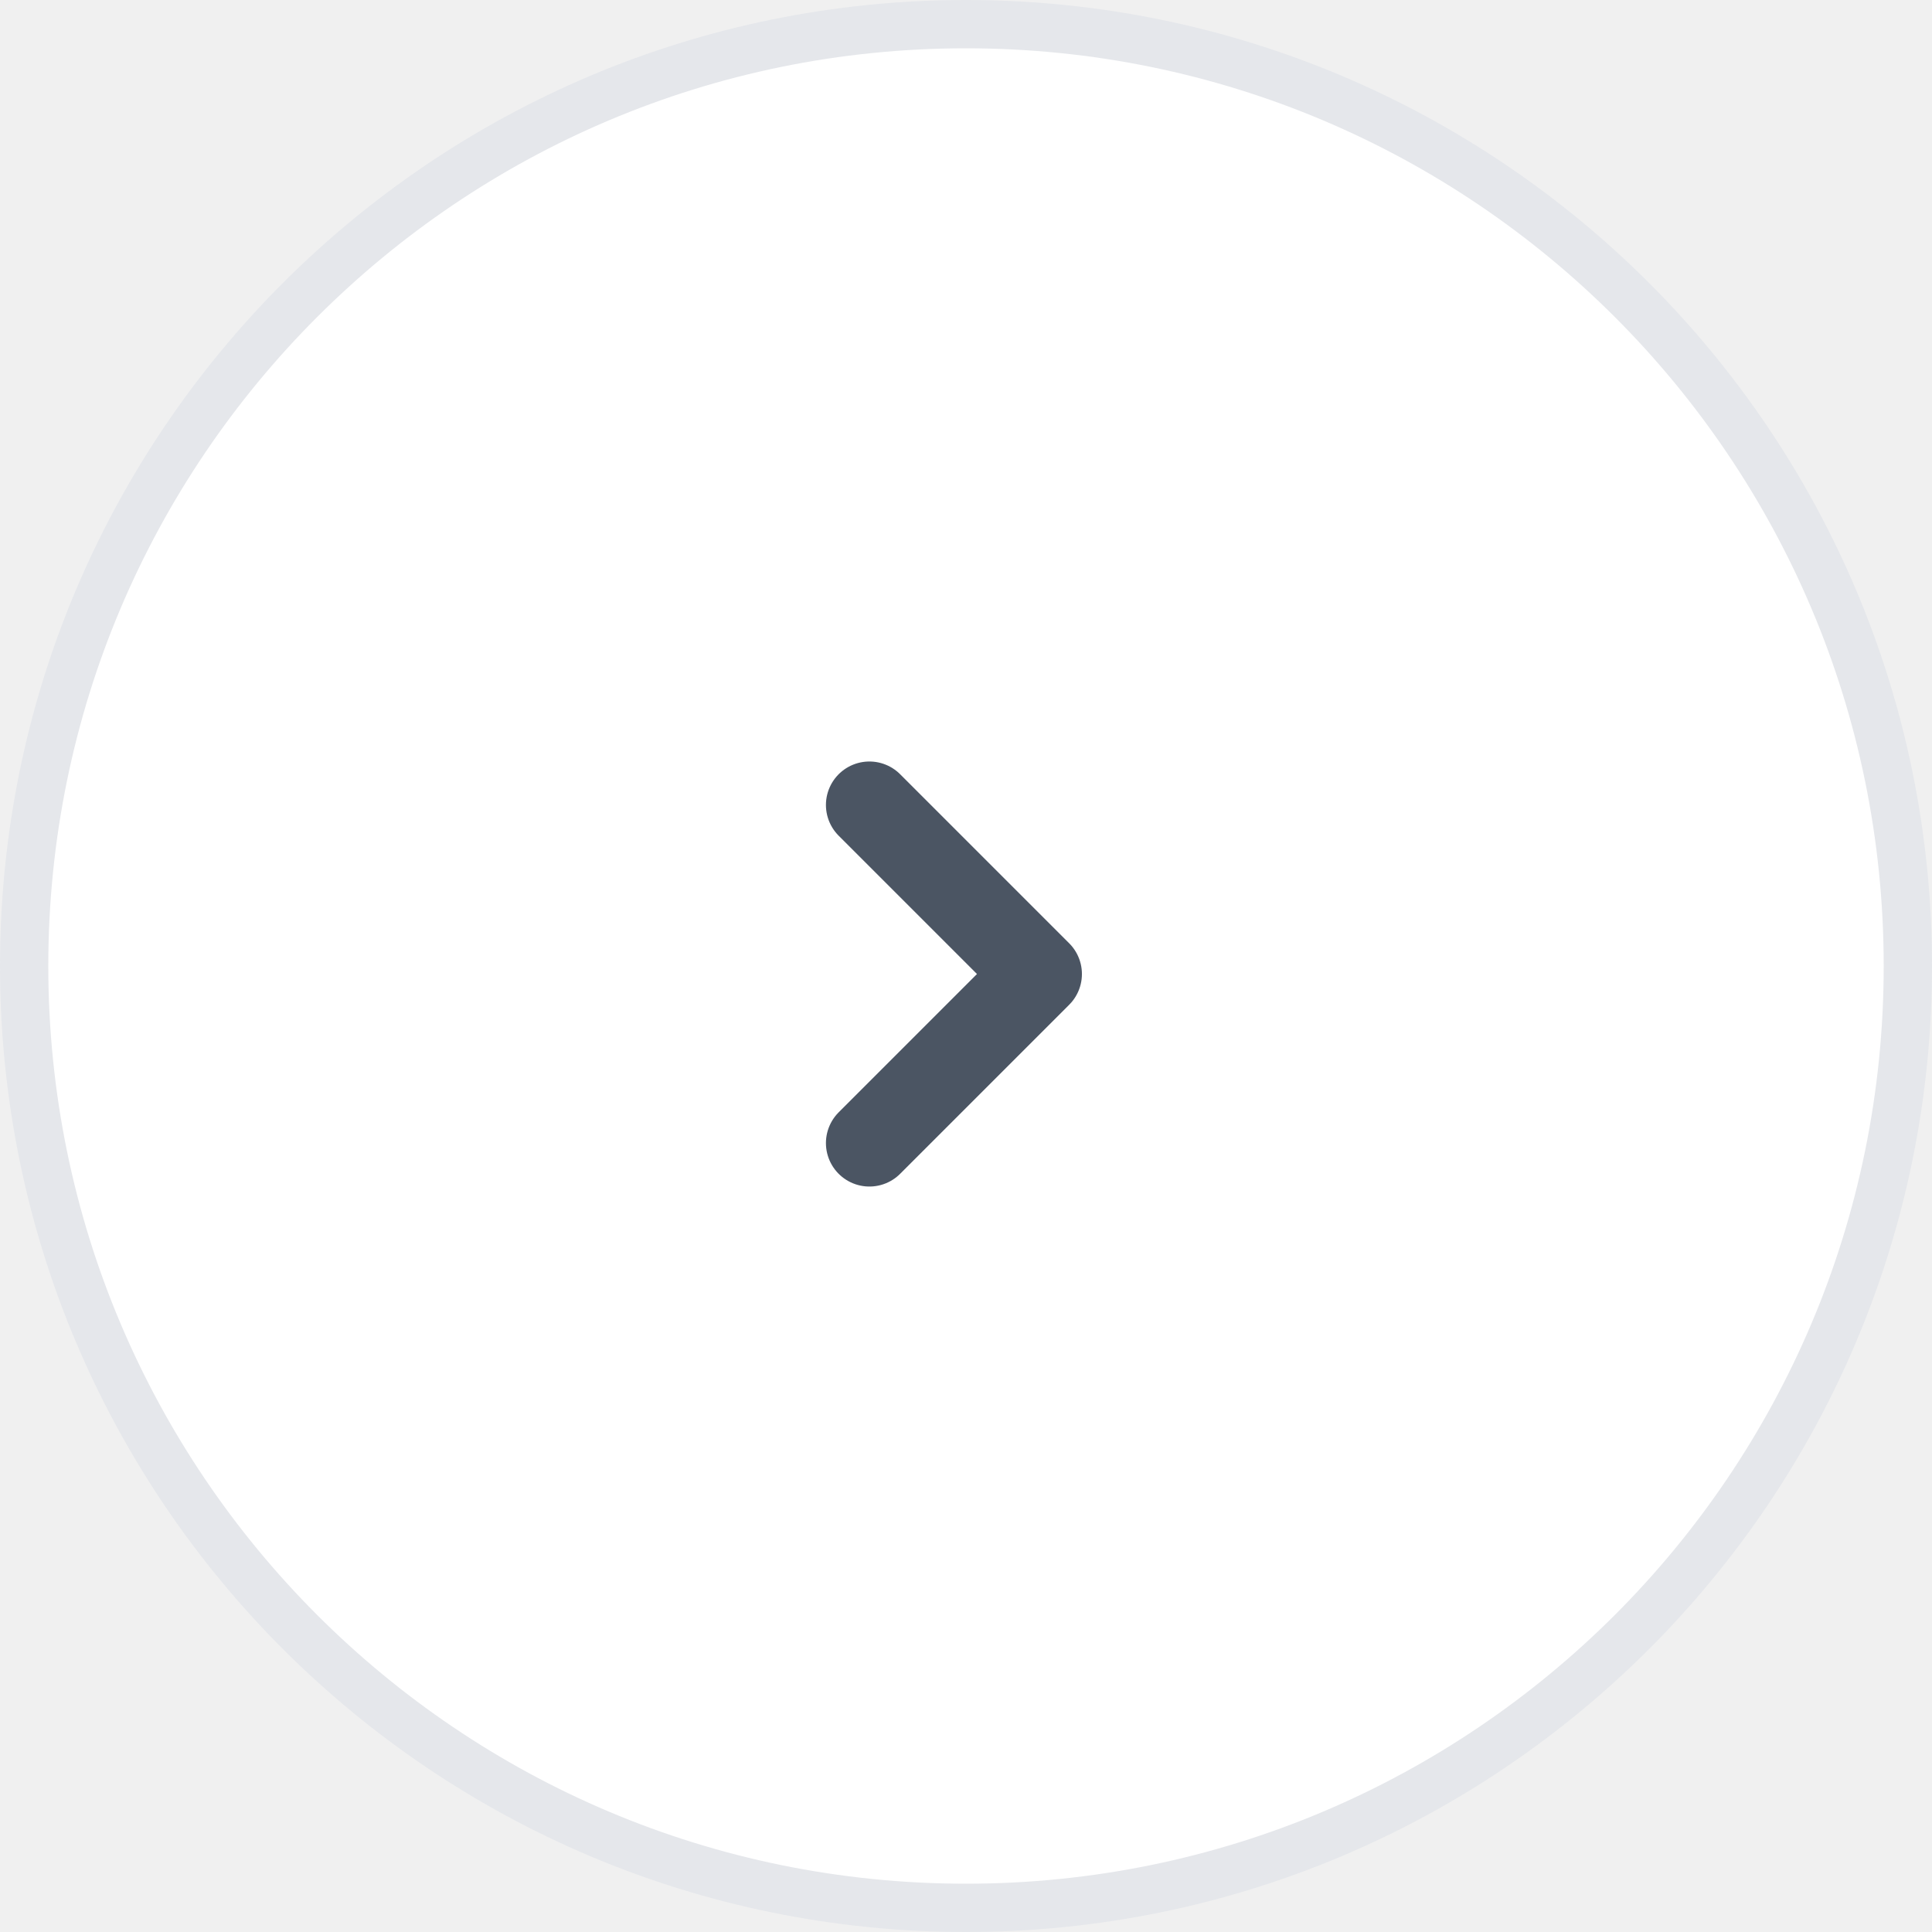
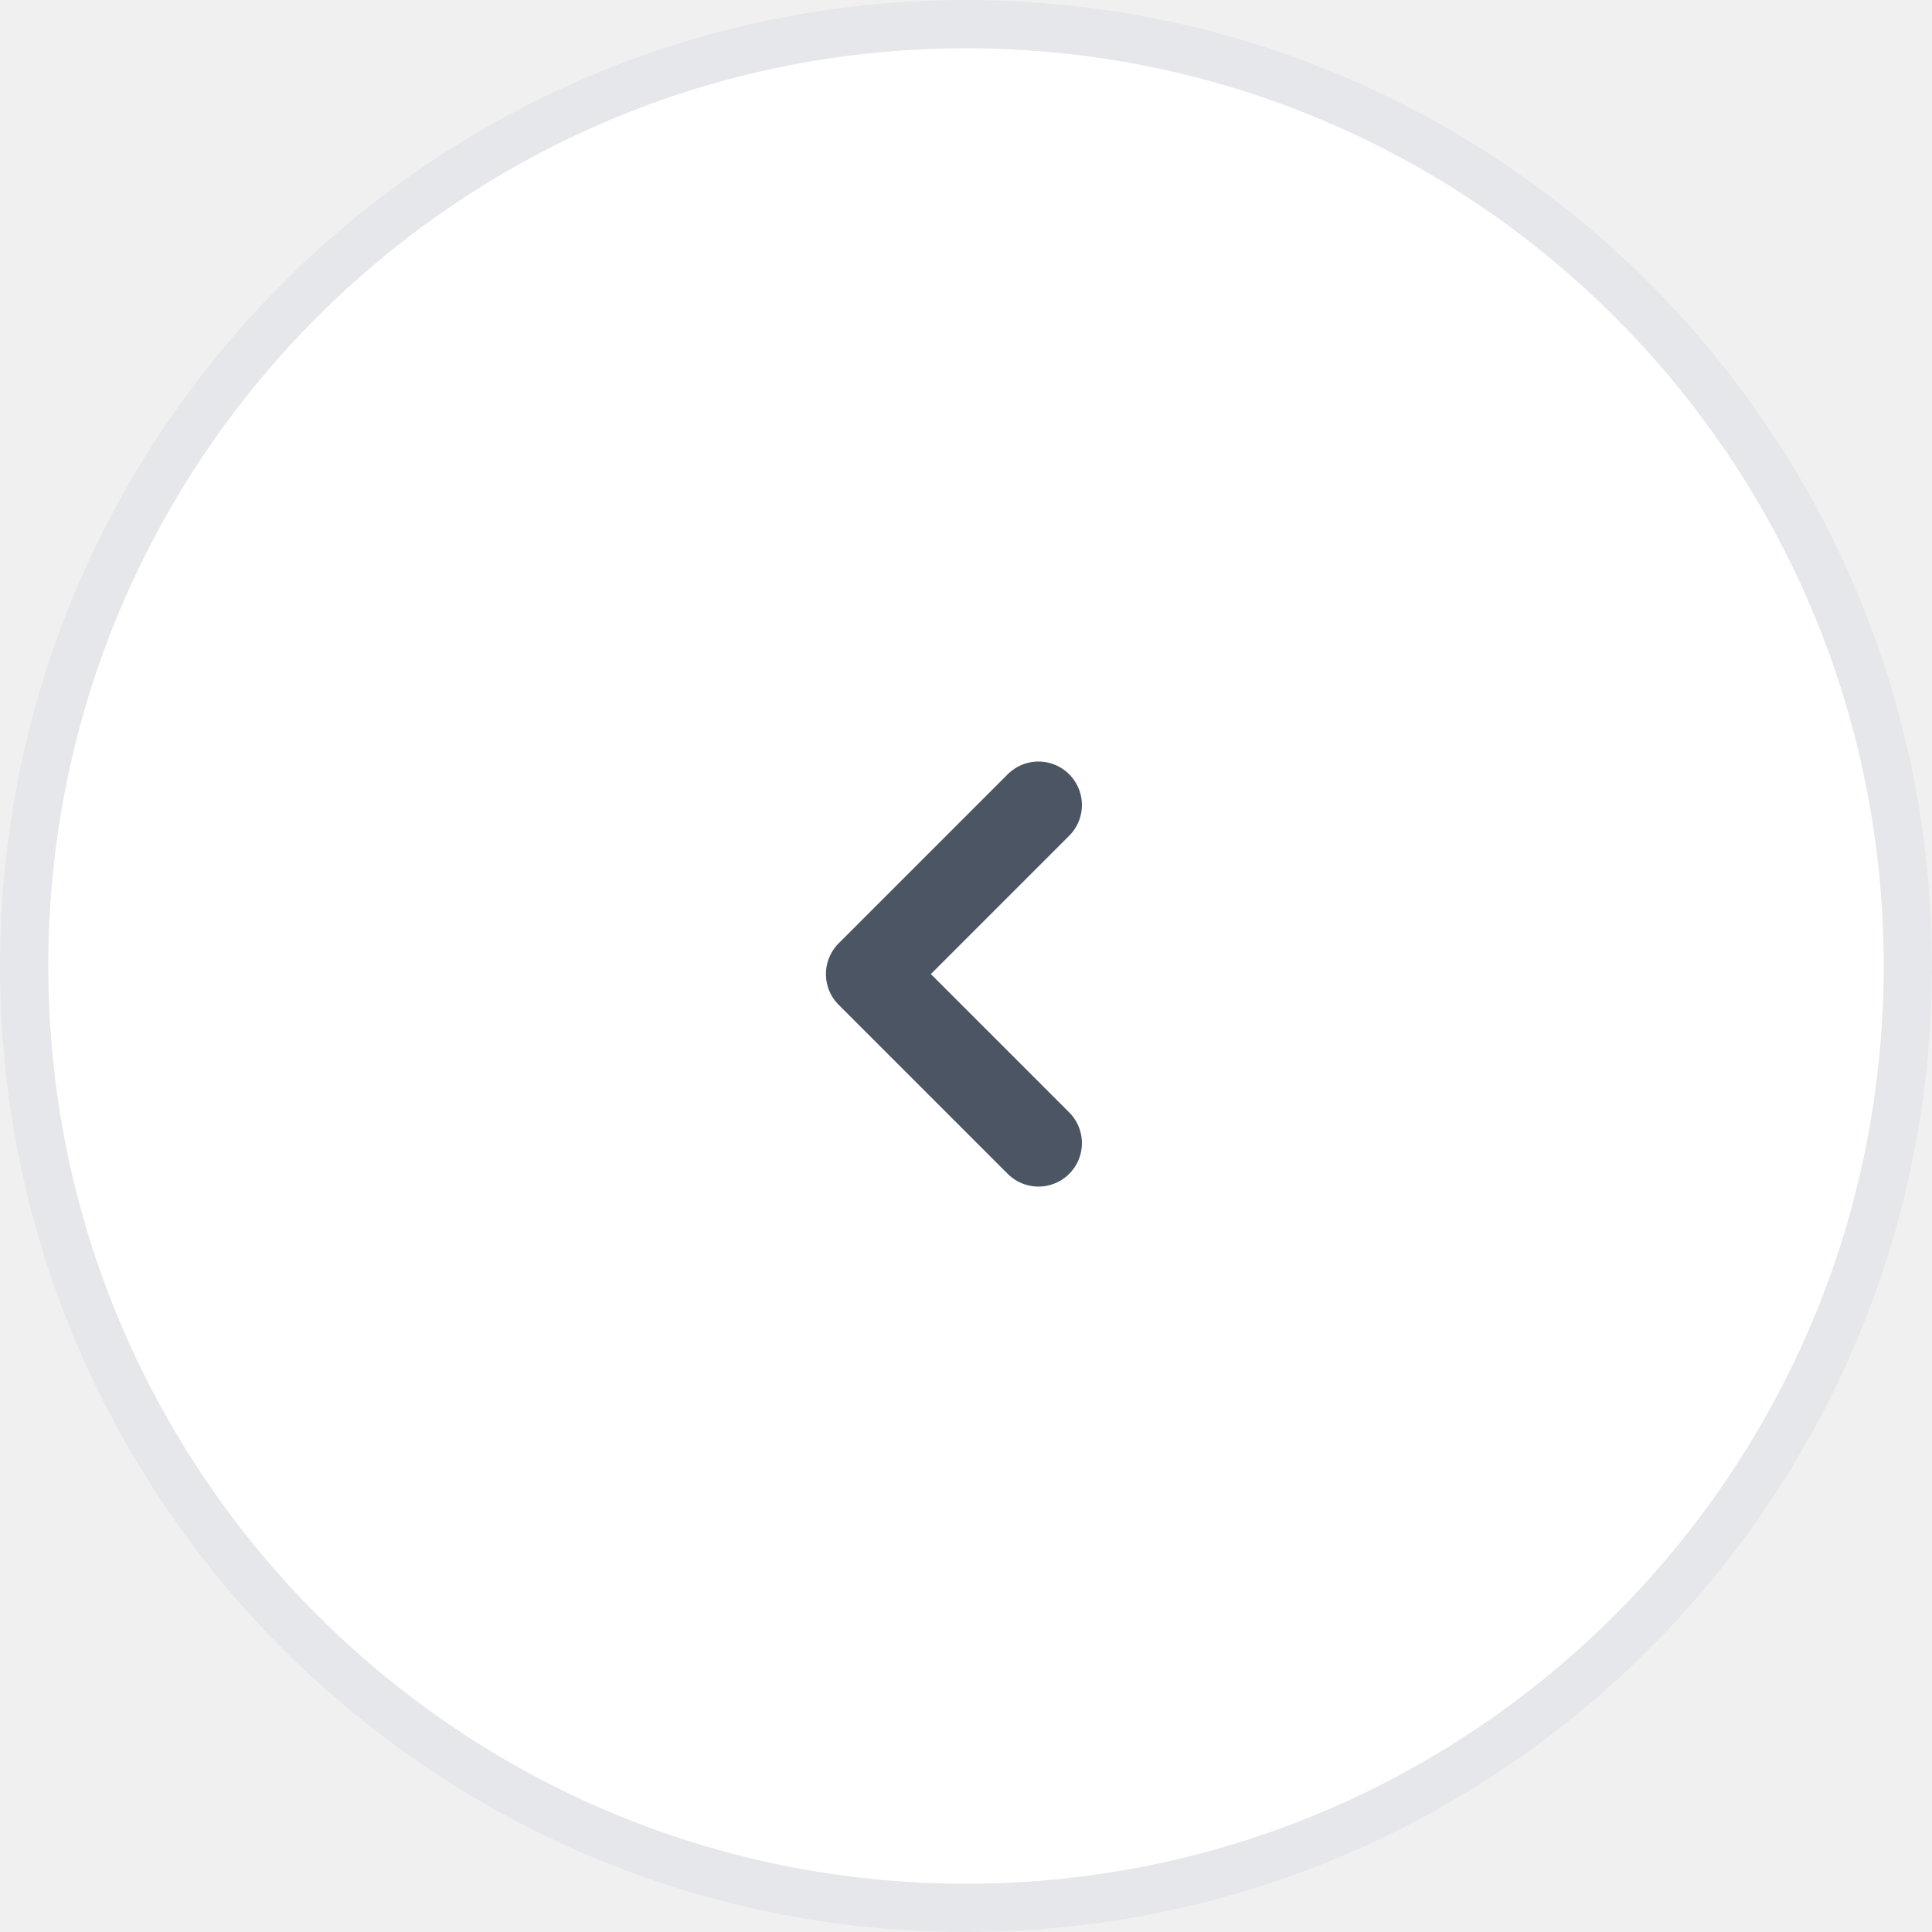
<svg xmlns="http://www.w3.org/2000/svg" width="40" height="40" viewBox="0 0 40 40" fill="none">
-   <g clip-path="url(#clip0_8532_16918)">
+   <g clip-path="url(#clip0_8532_16911)">
    <circle cx="20" cy="20" r="19.5" fill="white" stroke="#E5E7EB" />
-     <path d="M18 16.666L21.5 20.166L18 23.666" stroke="#4B5563" stroke-width="1.8" stroke-linecap="round" stroke-linejoin="round" />
+     <path d="M21.5 16.667L18 20.167L21.5 23.667" stroke="#4B5563" stroke-width="1.8" stroke-linecap="round" stroke-linejoin="round" />
  </g>
  <defs>
-     <clipPath id="clip0_8532_16918">
+     <clipPath id="clip0_8532_16911">
      <rect width="40" height="40" fill="white" />
    </clipPath>
  </defs>
</svg>
